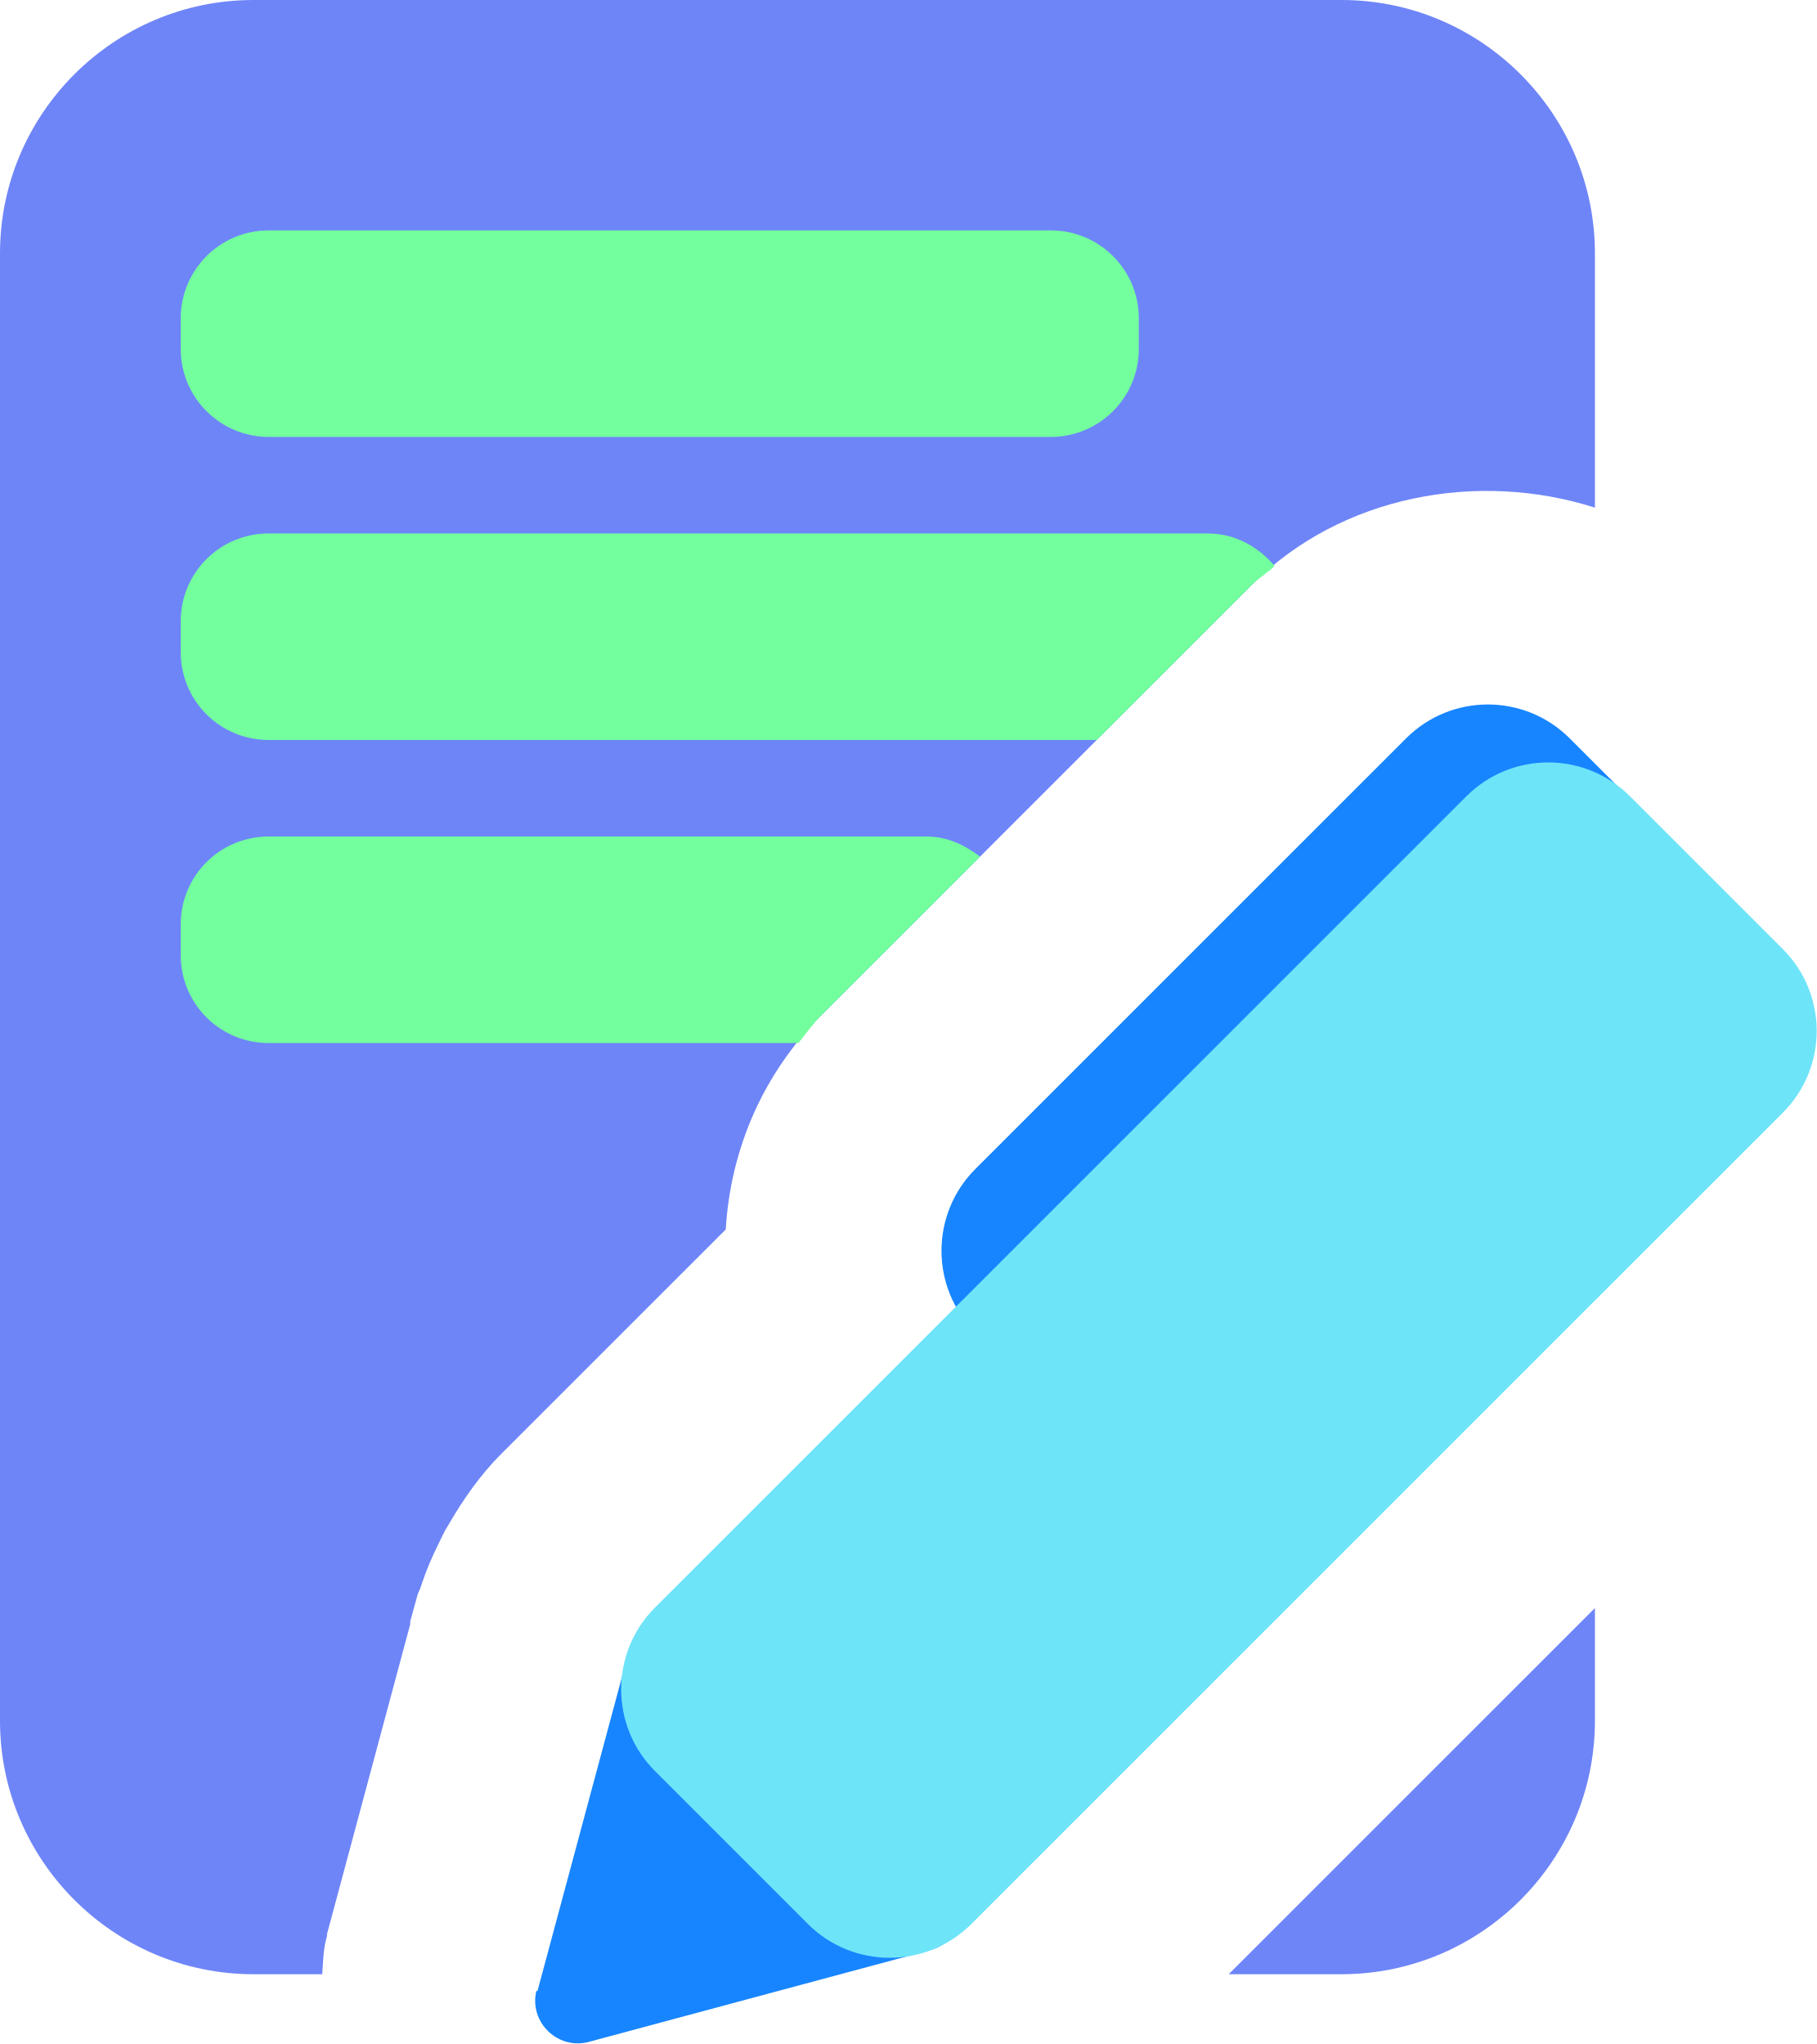
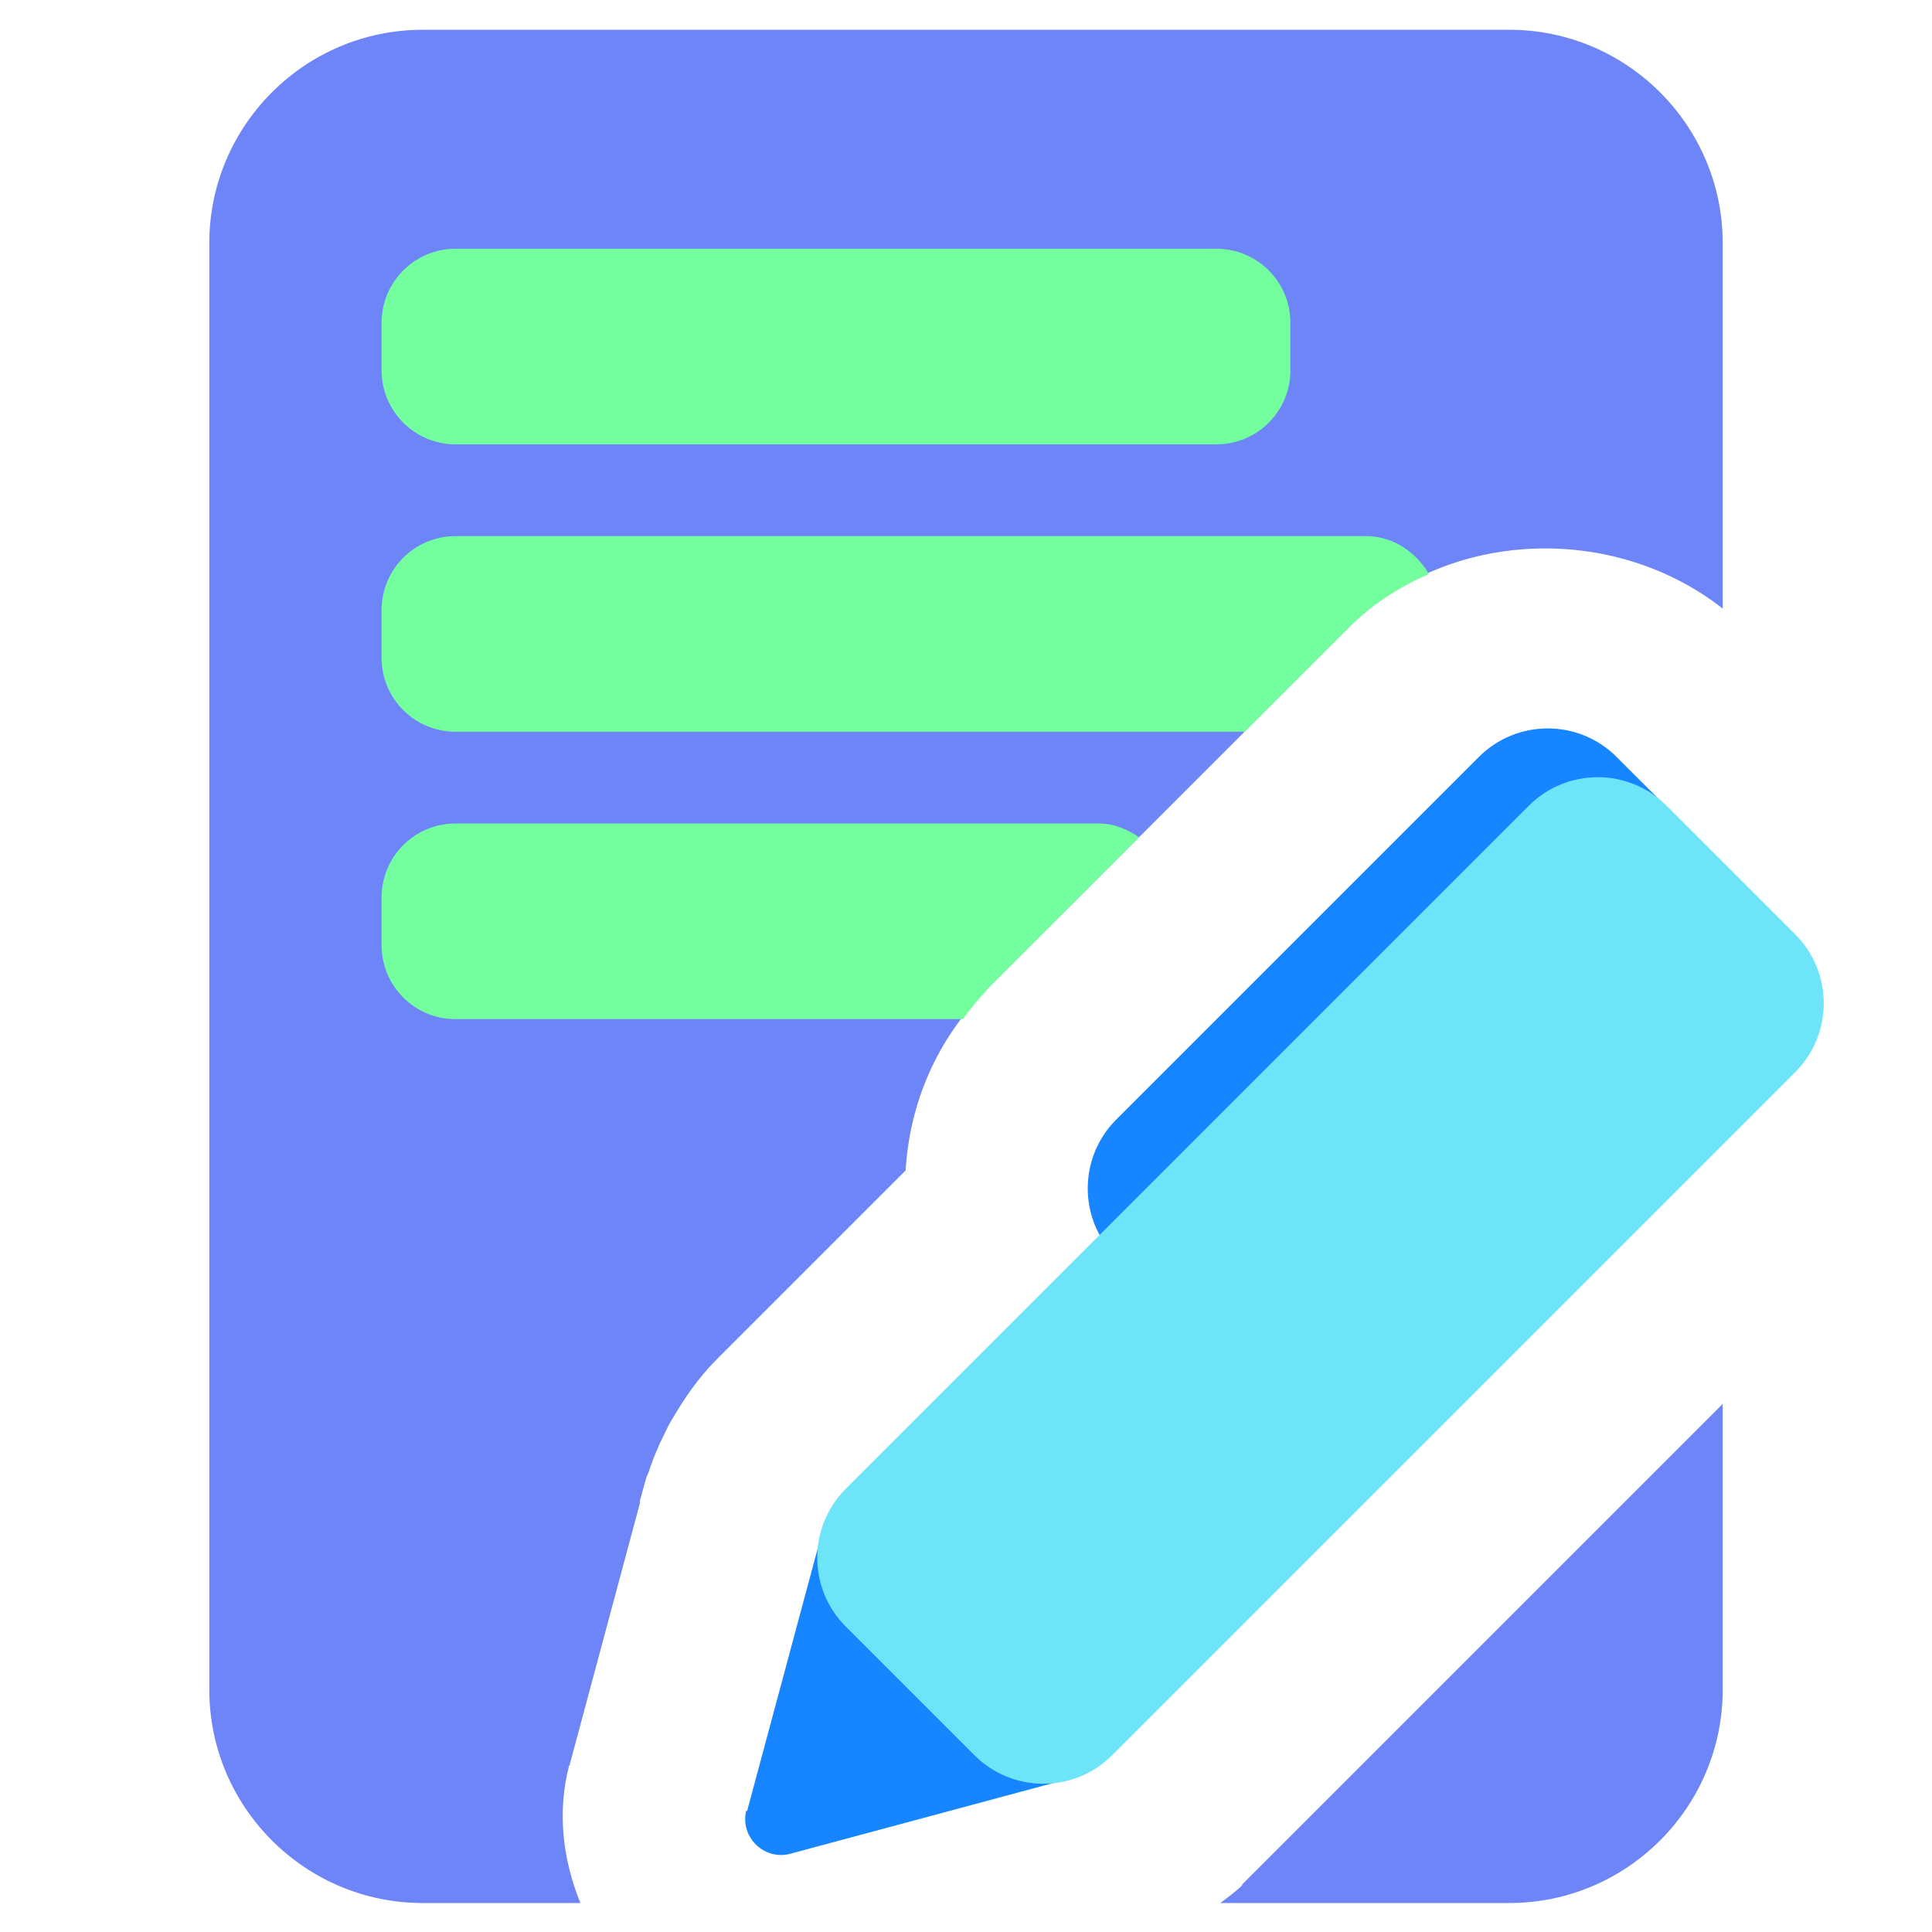
- <svg xmlns="http://www.w3.org/2000/svg" id="a" viewBox="0 0 19 21.38">
+ <svg xmlns="http://www.w3.org/2000/svg" id="a" viewBox="0 0 24 24">
  <g>
-     <path d="M3.42,20.25v-.02s.87-3.24,.87-3.24c0-.01,0-.02,0-.03l.08-.29s.03-.06,.04-.1c.05-.15,.11-.29,.18-.43,.03-.06,.06-.13,.1-.19,.15-.26,.33-.52,.55-.74l2.35-2.35c.05-.84,.39-1.63,1-2.24l4.51-4.51c.93-.93,2.36-1.19,3.58-.8V2.65c0-1.46-1.19-2.65-2.65-2.65H2.65C1.19,0,0,1.19,0,2.65v15.35c0,1.46,1.19,2.65,2.65,2.65h.72c.01-.13,.01-.27,.05-.4Z" fill="#6e85f8" />
-     <path d="M12.85,20.65h1.18c1.46,0,2.65-1.19,2.65-2.65v-1.18l-3.83,3.83Z" fill="#6e85f8" />
+     <path d="M7.08,21.93v-.02s.87-3.24,.87-3.24c0-.01,0-.02,0-.03l.08-.29s.03-.06,.04-.1c.05-.15,.11-.29,.18-.43,.03-.06,.06-.13,.1-.19,.15-.26,.33-.52,.55-.74l2.35-2.35c.05-.84,.39-1.63,1-2.24l4.51-4.51c1.23-1.23,3.29-1.29,4.64-.23V3.02c0-1.46-1.19-2.65-2.65-2.65H5.25C3.79,.37,2.6,1.56,2.6,3.02V20.99c0,1.46,1.19,2.65,2.65,2.65h1.96c-.22-.54-.29-1.13-.14-1.71Z" fill="#6e85f8" />
+     <path d="M15.43,23.42c-.08,.08-.18,.15-.27,.22h3.59c1.46,0,2.65-1.19,2.65-2.65v-3.55l-5.97,5.97Z" fill="#6e85f8" />
  </g>
-   <rect x="1.89" y="2.41" width="10.02" height="2.16" rx=".92" ry=".92" fill="#73ff9d" />
+   <rect x="4.74" y="3.09" width="11.29" height="2.43" rx=".92" ry=".92" fill="#73ff9d" />
  <g>
-     <rect x="9.71" y="9.29" width="8.79" height="4.68" rx="1.21" ry="1.21" transform="translate(-4.09 13.38) rotate(-45)" fill="#1785ff" />
-     <path d="M5.62,20.83l.96-3.57c.08-.32,.49-.44,.73-.2l2.61,2.61c.24,.24,.13,.65-.2,.73l-3.57,.96c-.32,.08-.62-.21-.54-.54Z" fill="#1785ff" />
-     <rect x="5.54" y="11.89" width="14.42" height="4.68" rx="1.21" ry="1.21" transform="translate(-6.33 13.18) rotate(-45)" fill="#6ee4f8" />
+     <rect x="13.37" y="10.97" width="8.79" height="4.68" rx="1.21" ry="1.21" transform="translate(-4.2 16.46) rotate(-45)" fill="#1785ff" />
+     <path d="M9.28,22.5l.96-3.57c.08-.32,.49-.44,.73-.2l2.61,2.61c.24,.24,.13,.65-.2,.73l-3.57,.96c-.32,.08-.62-.21-.54-.54Z" fill="#1785ff" />
+     <rect x="9.2" y="13.57" width="14.42" height="4.68" rx="1.21" ry="1.21" transform="translate(-6.45 16.26) rotate(-45)" fill="#6ee4f8" />
  </g>
-   <path d="M8.59,10.62l1.66-1.66c-.16-.12-.34-.21-.56-.21H2.81c-.51,0-.92,.41-.92,.92v.32c0,.51,.41,.92,.92,.92h5.54c.08-.1,.15-.2,.24-.29Z" fill="#73ff9d" />
-   <path d="M13.1,6.11c.07-.07,.16-.12,.23-.19-.17-.2-.41-.34-.7-.34H2.81c-.51,0-.92,.41-.92,.92v.32c0,.51,.41,.92,.92,.92H11.47l1.63-1.63Z" fill="#73ff9d" />
+   <path d="M16.76,7.79c.29-.29,.63-.5,.99-.66-.16-.27-.44-.47-.78-.47H5.66c-.51,0-.92,.41-.92,.92v.59c0,.51,.41,.92,.92,.92H15.46l1.3-1.3Z" fill="#73ff9d" />
+   <path d="M12.25,12.3l1.9-1.9c-.15-.1-.31-.17-.5-.17H5.66c-.51,0-.92,.41-.92,.92v.59c0,.51,.41,.92,.92,.92h6.3c.09-.12,.19-.25,.3-.36Z" fill="#73ff9d" />
</svg>
